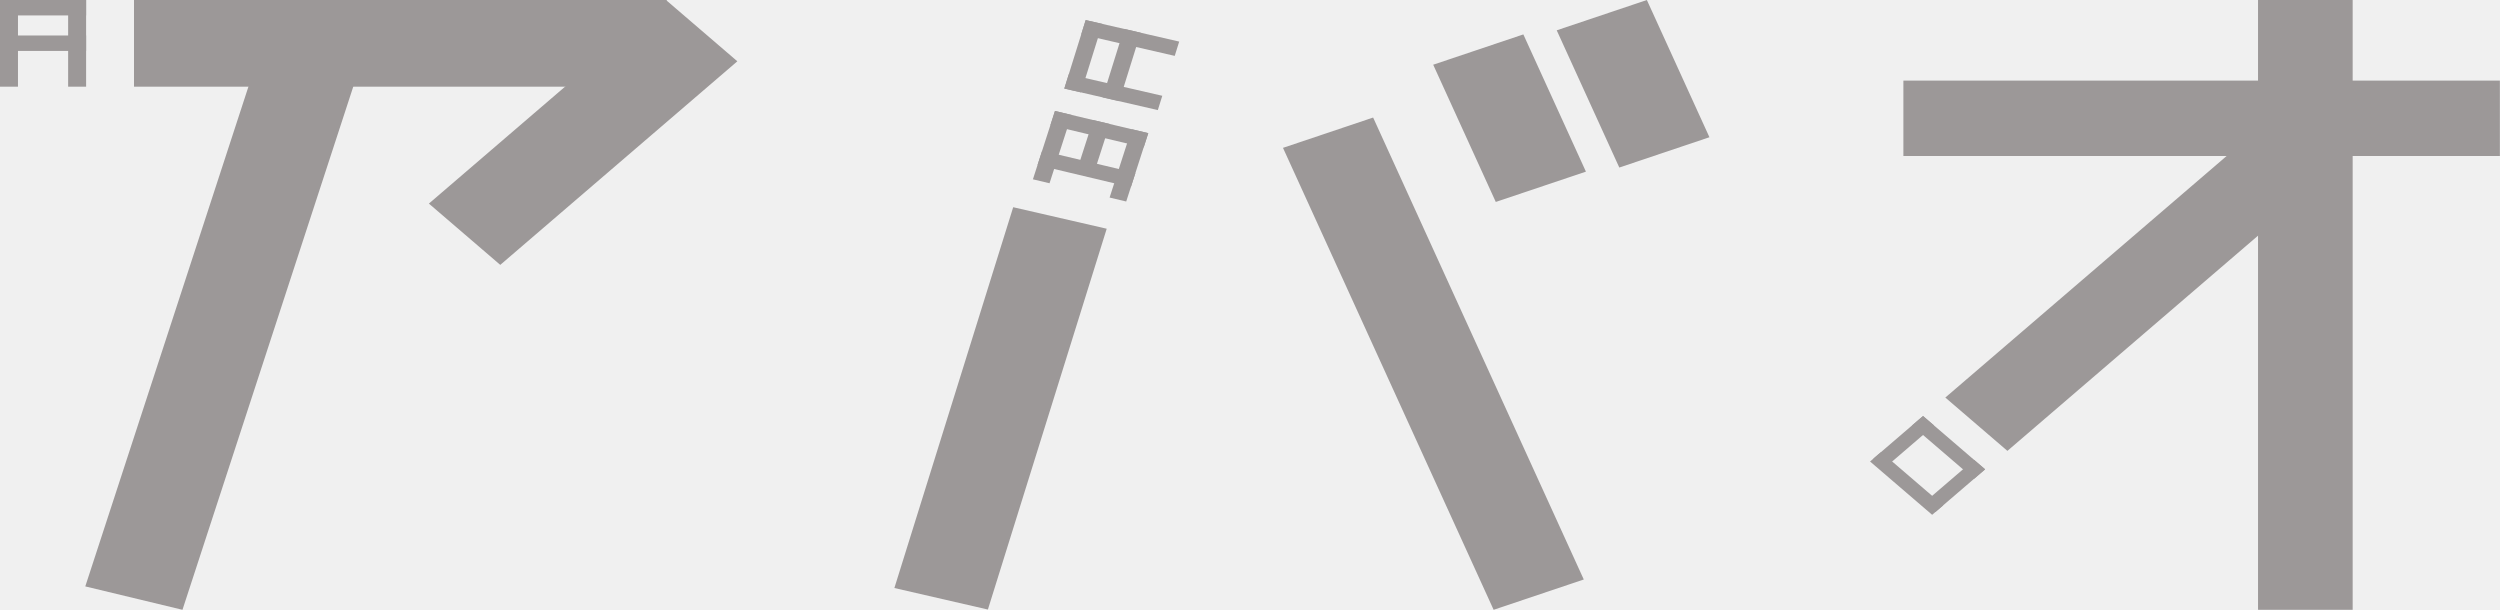
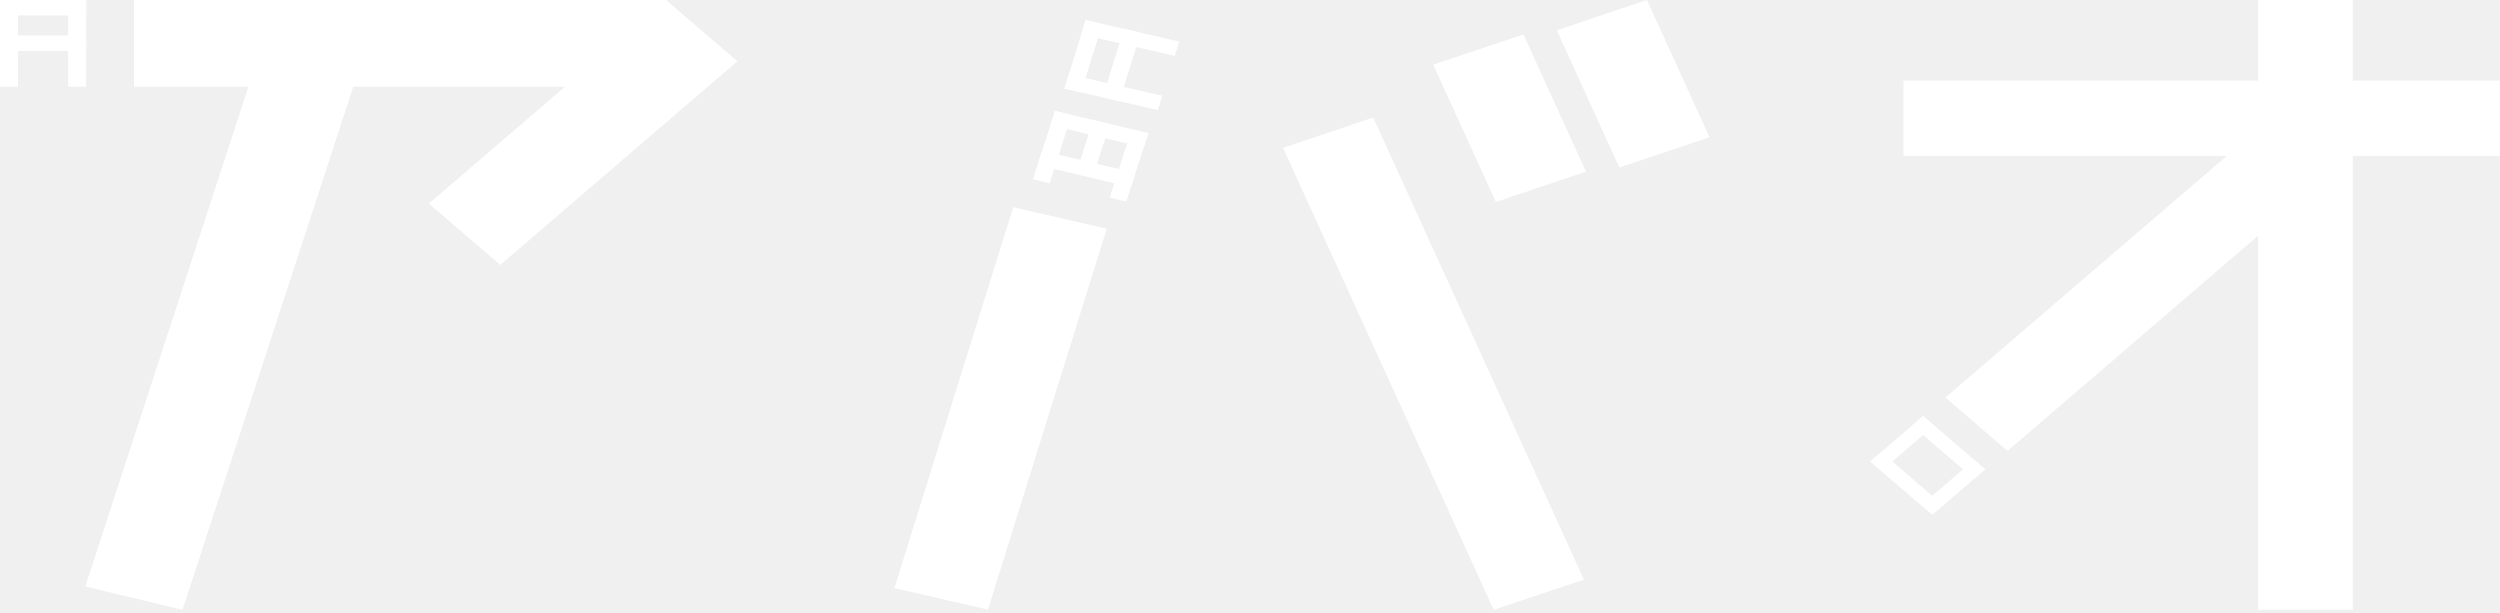
- <svg xmlns="http://www.w3.org/2000/svg" width="2591" height="632" viewBox="0 0 2591 632" fill="none">
-   <rect x="1972.67" y="83.536" width="618.202" height="78.147" fill="#9C9898" />
-   <path d="M2016.13 412.029L2376.7 102.4L2441.05 157.658L2155.52 402.846L2080.48 467.287L2016.13 412.029Z" fill="#9C9898" />
-   <rect width="15.108" height="84.82" transform="matrix(0.758667 -0.651478 0.758667 0.651478 1938.12 478.293)" fill="#9C9898" />
-   <rect width="15.108" height="84.82" transform="matrix(0.758667 -0.651478 0.758667 0.651478 1981.56 440.995)" fill="#9C9898" />
-   <rect width="15.108" height="67.856" transform="matrix(-0.758667 -0.651478 0.758667 -0.651478 1952.99 485.201)" fill="#9C9898" />
-   <rect width="15.108" height="67.856" transform="matrix(-0.758667 -0.651478 0.758667 -0.651478 2005.88 530.615)" fill="#9C9898" />
-   <path d="M2340.23 631.999V0H2438.3V500.466V631.999H2340.23Z" fill="#9C9898" />
-   <path d="M926.93 609.425L1050.08 214.747L1147 237.047L1049.48 549.583L1023.85 631.725L926.93 609.425Z" fill="#9C9898" />
-   <path d="M1423.11 121.812L1641.43 600.585L1548 632L1375.12 252.871L1329.68 153.228L1423.11 121.812Z" fill="#9C9898" />
-   <path d="M1578.79 35.653L1643.65 177.883L1550.22 209.298L1498.86 96.669L1485.36 67.068L1578.79 35.653Z" fill="#9C9898" />
-   <path d="M1706.81 0L1771.66 142.23L1678.24 173.646L1626.88 61.017L1613.38 31.416L1706.81 0Z" fill="#9C9898" />
-   <path d="M1075.29 171.048L1080.06 156.258L1176.76 179.257L1171.99 194.048L1075.29 171.048Z" fill="#9C9898" />
-   <rect width="15.54" height="99.391" transform="matrix(0.30699 -0.951713 0.972858 0.231401 1088.61 129.795)" fill="#9C9898" />
-   <rect width="17.704" height="74.431" transform="matrix(-0.972858 -0.231401 0.30699 -0.951713 1087.73 189.939)" fill="#9C9898" />
-   <rect width="17.704" height="74.431" transform="matrix(-0.972858 -0.231401 0.30699 -0.951713 1167.21 208.841)" fill="#9C9898" />
-   <rect width="17.704" height="49.893" transform="matrix(-0.972858 -0.231401 0.30699 -0.951713 1134.86 176.001)" fill="#9C9898" />
-   <rect width="15.529" height="99.448" transform="matrix(0.297871 -0.954606 0.974536 0.224233 1120.58 35.6224)" fill="#9C9898" />
-   <rect width="15.529" height="99.448" transform="matrix(0.297871 -0.954606 0.974536 0.224233 1103.06 91.7968)" fill="#9C9898" />
-   <rect width="17.714" height="74.376" transform="matrix(-0.974536 -0.224233 0.297871 -0.954606 1120.31 95.7673)" fill="#9C9898" />
-   <rect width="17.714" height="74.376" transform="matrix(-0.974536 -0.224233 0.297871 -0.954606 1160 104.897)" fill="#9C9898" />
-   <path d="M88.38 607.748L280.222 20.136L380.955 44.387L229.04 509.704L189.114 631.999L88.38 607.748Z" fill="#9C9898" />
-   <rect width="323.884" height="97.507" transform="matrix(0.758667 -0.651478 0.758667 0.651478 444.497 211.006)" fill="#9C9898" />
-   <rect x="138.887" y="0" width="551.946" height="89.836" fill="#9C9898" />
-   <rect x="70.616" y="0" width="18.635" height="89.836" fill="#9C9898" />
-   <rect y="0" width="18.635" height="89.836" fill="#9C9898" />
-   <rect y="16.001" width="16.002" height="89.252" transform="rotate(-90 0 16.0012)" fill="#9C9898" />
-   <rect y="52.78" width="16.002" height="89.252" transform="rotate(-90 0 52.7804)" fill="#9C9898" />
+ <svg xmlns="http://www.w3.org/2000/svg" width="200" height="49" viewBox="0 0 200 49" fill="none">
+   <rect x="152.278" y="6.448" width="47.722" height="6.032" fill="white" />
+   <path d="M155.633 31.806L183.467 7.905L188.435 12.17L166.394 31.097L160.601 36.072L155.633 31.806Z" fill="white" />
+   <rect width="1.166" height="6.548" transform="matrix(0.758667 -0.651478 0.758667 0.651478 149.611 36.9209)" fill="white" />
+   <rect width="1.166" height="6.548" transform="matrix(0.758667 -0.651478 0.758667 0.651478 152.964 34.042)" fill="white" />
+   <rect width="1.166" height="5.238" transform="matrix(-0.758667 -0.651478 0.758667 -0.651478 150.759 37.4541)" fill="white" />
+   <rect width="1.166" height="5.238" transform="matrix(-0.758667 -0.651478 0.758667 -0.651478 154.842 40.96)" fill="white" />
+   <path d="M180.652 48.787V8.01086e-05H188.222V38.633V48.787H180.652Z" fill="white" />
+   <path d="M71.553 47.044L81.06 16.578L88.541 18.299L81.013 42.425L79.035 48.766L71.553 47.044Z" fill="white" />
+   <path d="M109.855 9.403L126.709 46.362L119.497 48.787L106.151 19.52L102.643 11.828L109.855 9.403Z" fill="white" />
+   <path d="M121.873 2.752L126.88 13.732L119.668 16.157L115.703 7.463L114.661 5.178L121.873 2.752Z" fill="white" />
+   <path d="M131.755 0L136.762 10.979L129.55 13.404L125.585 4.71L124.543 2.425L131.755 0Z" fill="white" />
+   <path d="M83.006 13.204L83.375 12.062L90.839 13.838L90.471 14.979L83.006 13.204Z" fill="white" />
+   <rect width="1.2" height="7.672" transform="matrix(0.30699 -0.951713 0.972858 0.231401 84.0347 10.0195)" fill="white" />
+   <rect width="1.367" height="5.746" transform="matrix(-0.972858 -0.231401 0.30699 -0.951713 83.9663 14.6626)" fill="white" />
+   <rect width="1.367" height="5.746" transform="matrix(-0.972858 -0.231401 0.30699 -0.951713 90.1018 16.1216)" fill="white" />
+   <rect width="1.367" height="3.851" transform="matrix(-0.972858 -0.231401 0.30699 -0.951713 87.6047 13.5864)" fill="white" />
+   <rect width="1.199" height="7.677" transform="matrix(0.297871 -0.954606 0.974536 0.224233 86.5024 2.75)" fill="white" />
+   <rect width="1.199" height="7.677" transform="matrix(0.297871 -0.954606 0.974536 0.224233 85.1497 7.08643)" fill="white" />
+   <rect width="1.367" height="5.741" transform="matrix(-0.974536 -0.224233 0.297871 -0.954606 86.4817 7.39258)" fill="white" />
+   <rect width="1.367" height="5.741" transform="matrix(-0.974536 -0.224233 0.297871 -0.954606 89.5452 8.09717)" fill="white" />
+   <path d="M6.823 46.915L21.631 1.554L29.408 3.426L17.681 39.346L14.598 48.787L6.823 46.915Z" fill="white" />
+   <rect width="25.002" height="7.527" transform="matrix(0.758667 -0.651478 0.758667 0.651478 34.3125 16.2886)" fill="white" />
+   <rect x="10.721" width="42.607" height="6.935" fill="white" />
+   <rect x="5.451" width="1.439" height="6.935" fill="white" />
+   <rect width="1.439" height="6.935" fill="white" />
+   <rect y="1.235" width="1.235" height="6.89" transform="rotate(-90 0 1.23535)" fill="white" />
+   <rect y="4.075" width="1.235" height="6.89" transform="rotate(-90 0 4.07471)" fill="white" />
</svg>
